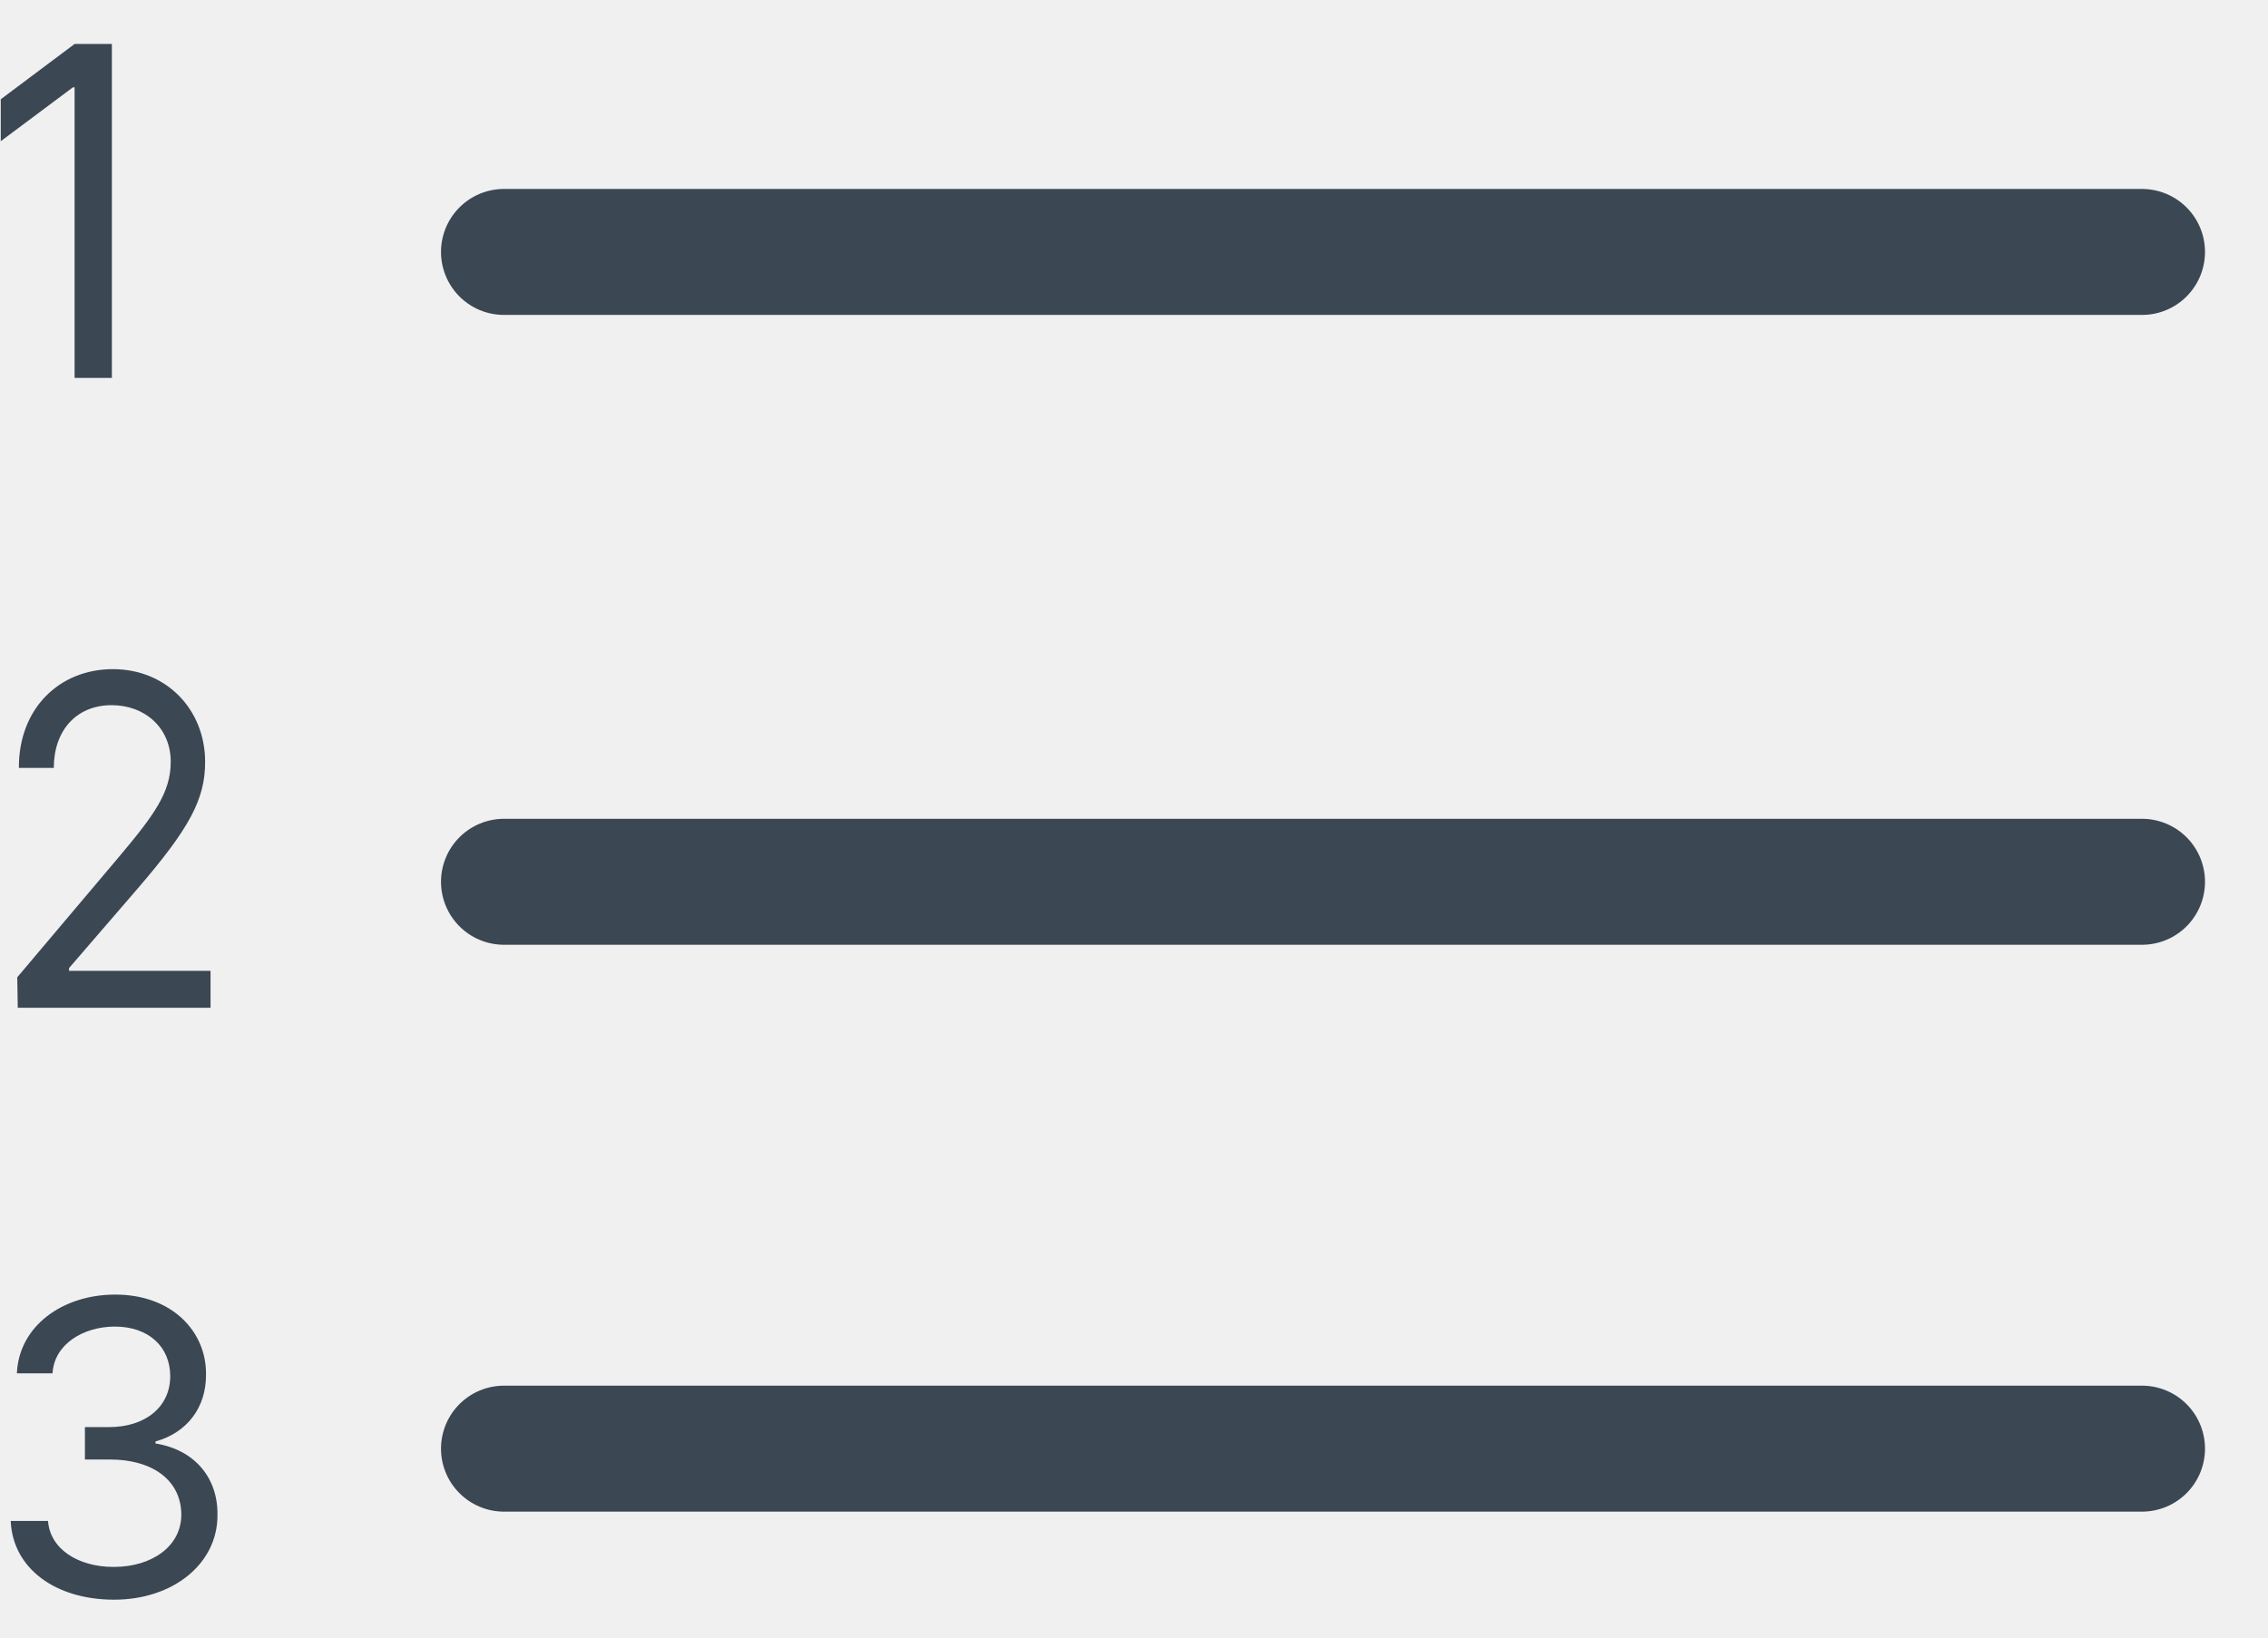
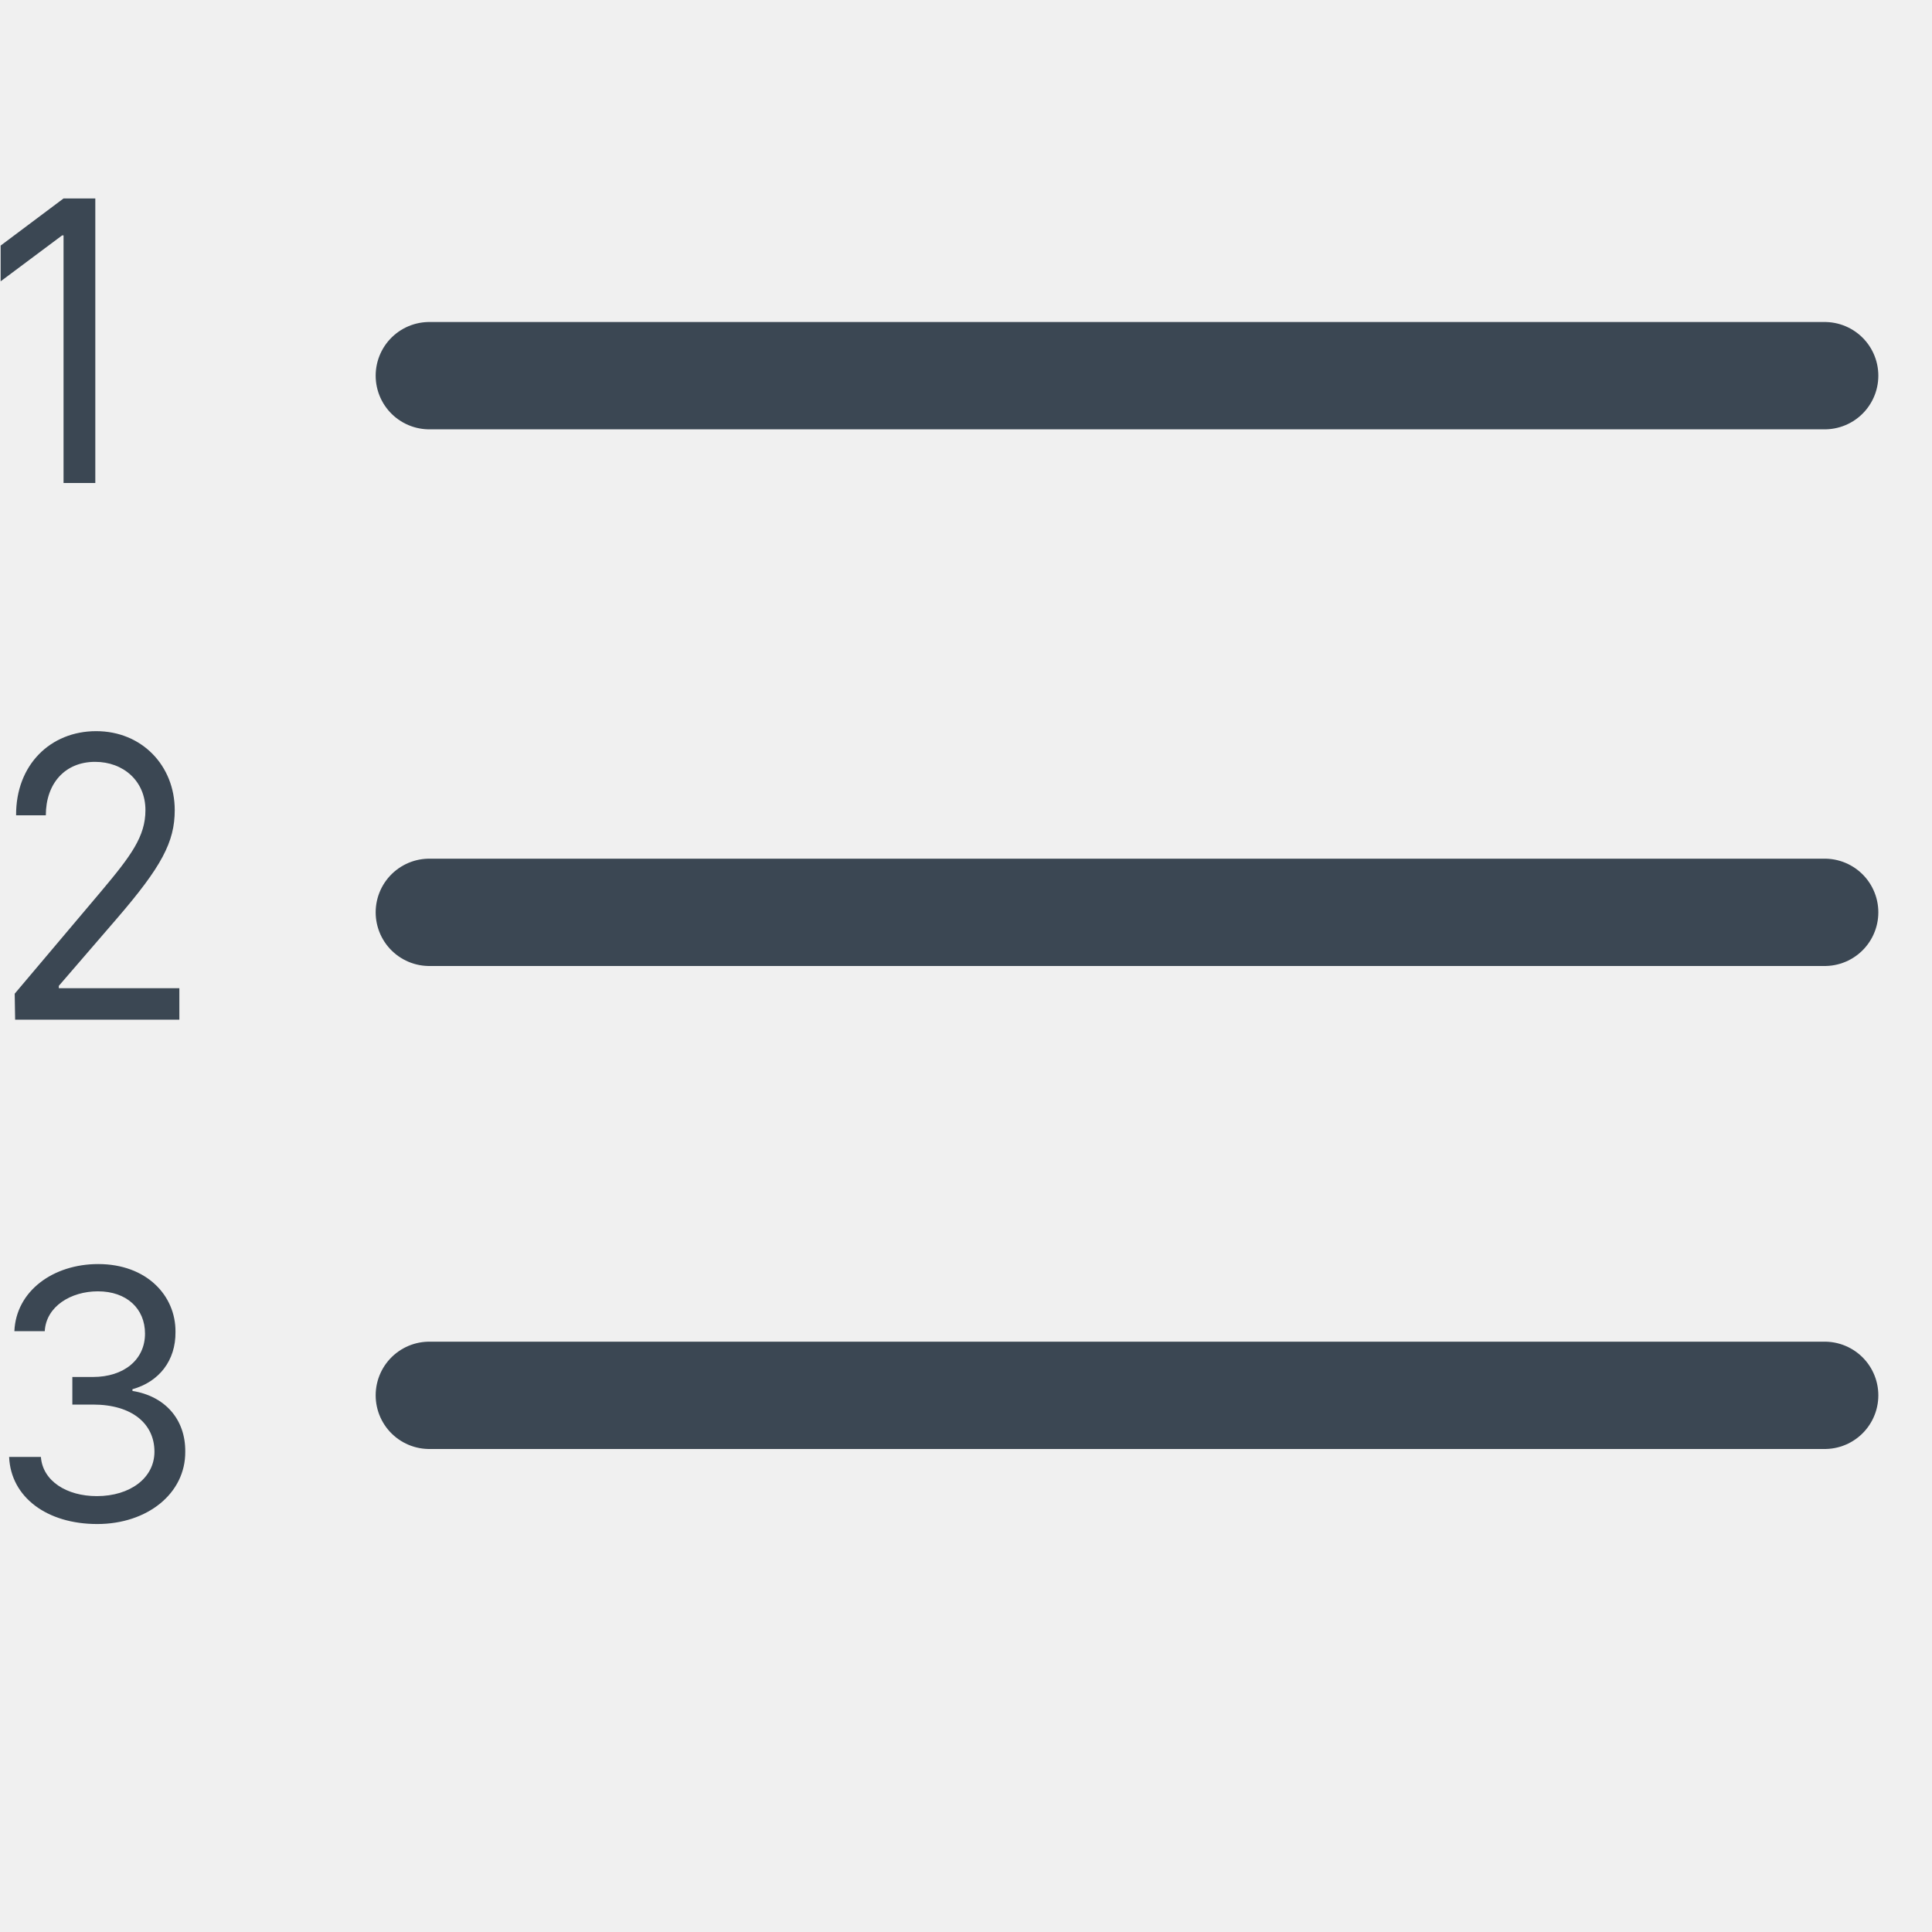
- <svg xmlns="http://www.w3.org/2000/svg" width="18" height="13" viewBox="0 0 18 13" fill="none">
+ <svg xmlns="http://www.w3.org/2000/svg" width="15" height="15" viewBox="0 0 18 15" fill="none">
  <path d="M4 7H17M4 2H17M4 11.5H17" stroke="#3B4753" stroke-linecap="round" />
  <g clip-path="url(#clip0_24_53)">
    <path d="M0.888 0.349V3H0.592V0.693H0.579L0.006 1.121V0.788L0.592 0.349H0.888Z" fill="#3B4753" />
  </g>
  <g clip-path="url(#clip1_24_53)">
    <path d="M0.141 8L0.137 7.758L0.941 6.806C1.221 6.473 1.355 6.293 1.355 6.048C1.355 5.777 1.15 5.598 0.886 5.598C0.606 5.598 0.427 5.799 0.427 6.096H0.15C0.147 5.627 0.469 5.312 0.896 5.312C1.322 5.312 1.628 5.634 1.628 6.048C1.628 6.345 1.505 6.575 1.088 7.059L0.548 7.685V7.707H1.671V8H0.141Z" fill="#3B4753" />
  </g>
  <g clip-path="url(#clip2_24_53)">
    <path d="M0.906 12.699C0.437 12.699 0.101 12.449 0.085 12.074H0.381C0.398 12.299 0.622 12.439 0.902 12.439C1.212 12.439 1.439 12.27 1.439 12.025C1.439 11.768 1.234 11.586 0.866 11.586H0.674V11.329H0.866C1.153 11.329 1.351 11.169 1.351 10.925C1.351 10.691 1.179 10.531 0.912 10.531C0.661 10.531 0.43 10.671 0.417 10.902H0.134C0.15 10.528 0.495 10.277 0.915 10.277C1.365 10.277 1.638 10.57 1.635 10.909C1.638 11.176 1.482 11.374 1.234 11.443V11.459C1.54 11.508 1.729 11.726 1.726 12.025C1.729 12.413 1.374 12.699 0.906 12.699Z" fill="#3B4753" />
  </g>
  <defs>
    <clipPath id="clip0_24_53">
      <rect width="1" height="3" fill="white" />
    </clipPath>
    <clipPath id="clip1_24_53">
      <rect width="2" height="3" fill="white" transform="translate(0 5)" />
    </clipPath>
    <clipPath id="clip2_24_53">
      <rect width="2" height="3" fill="white" transform="translate(0 10)" />
    </clipPath>
  </defs>
</svg>
